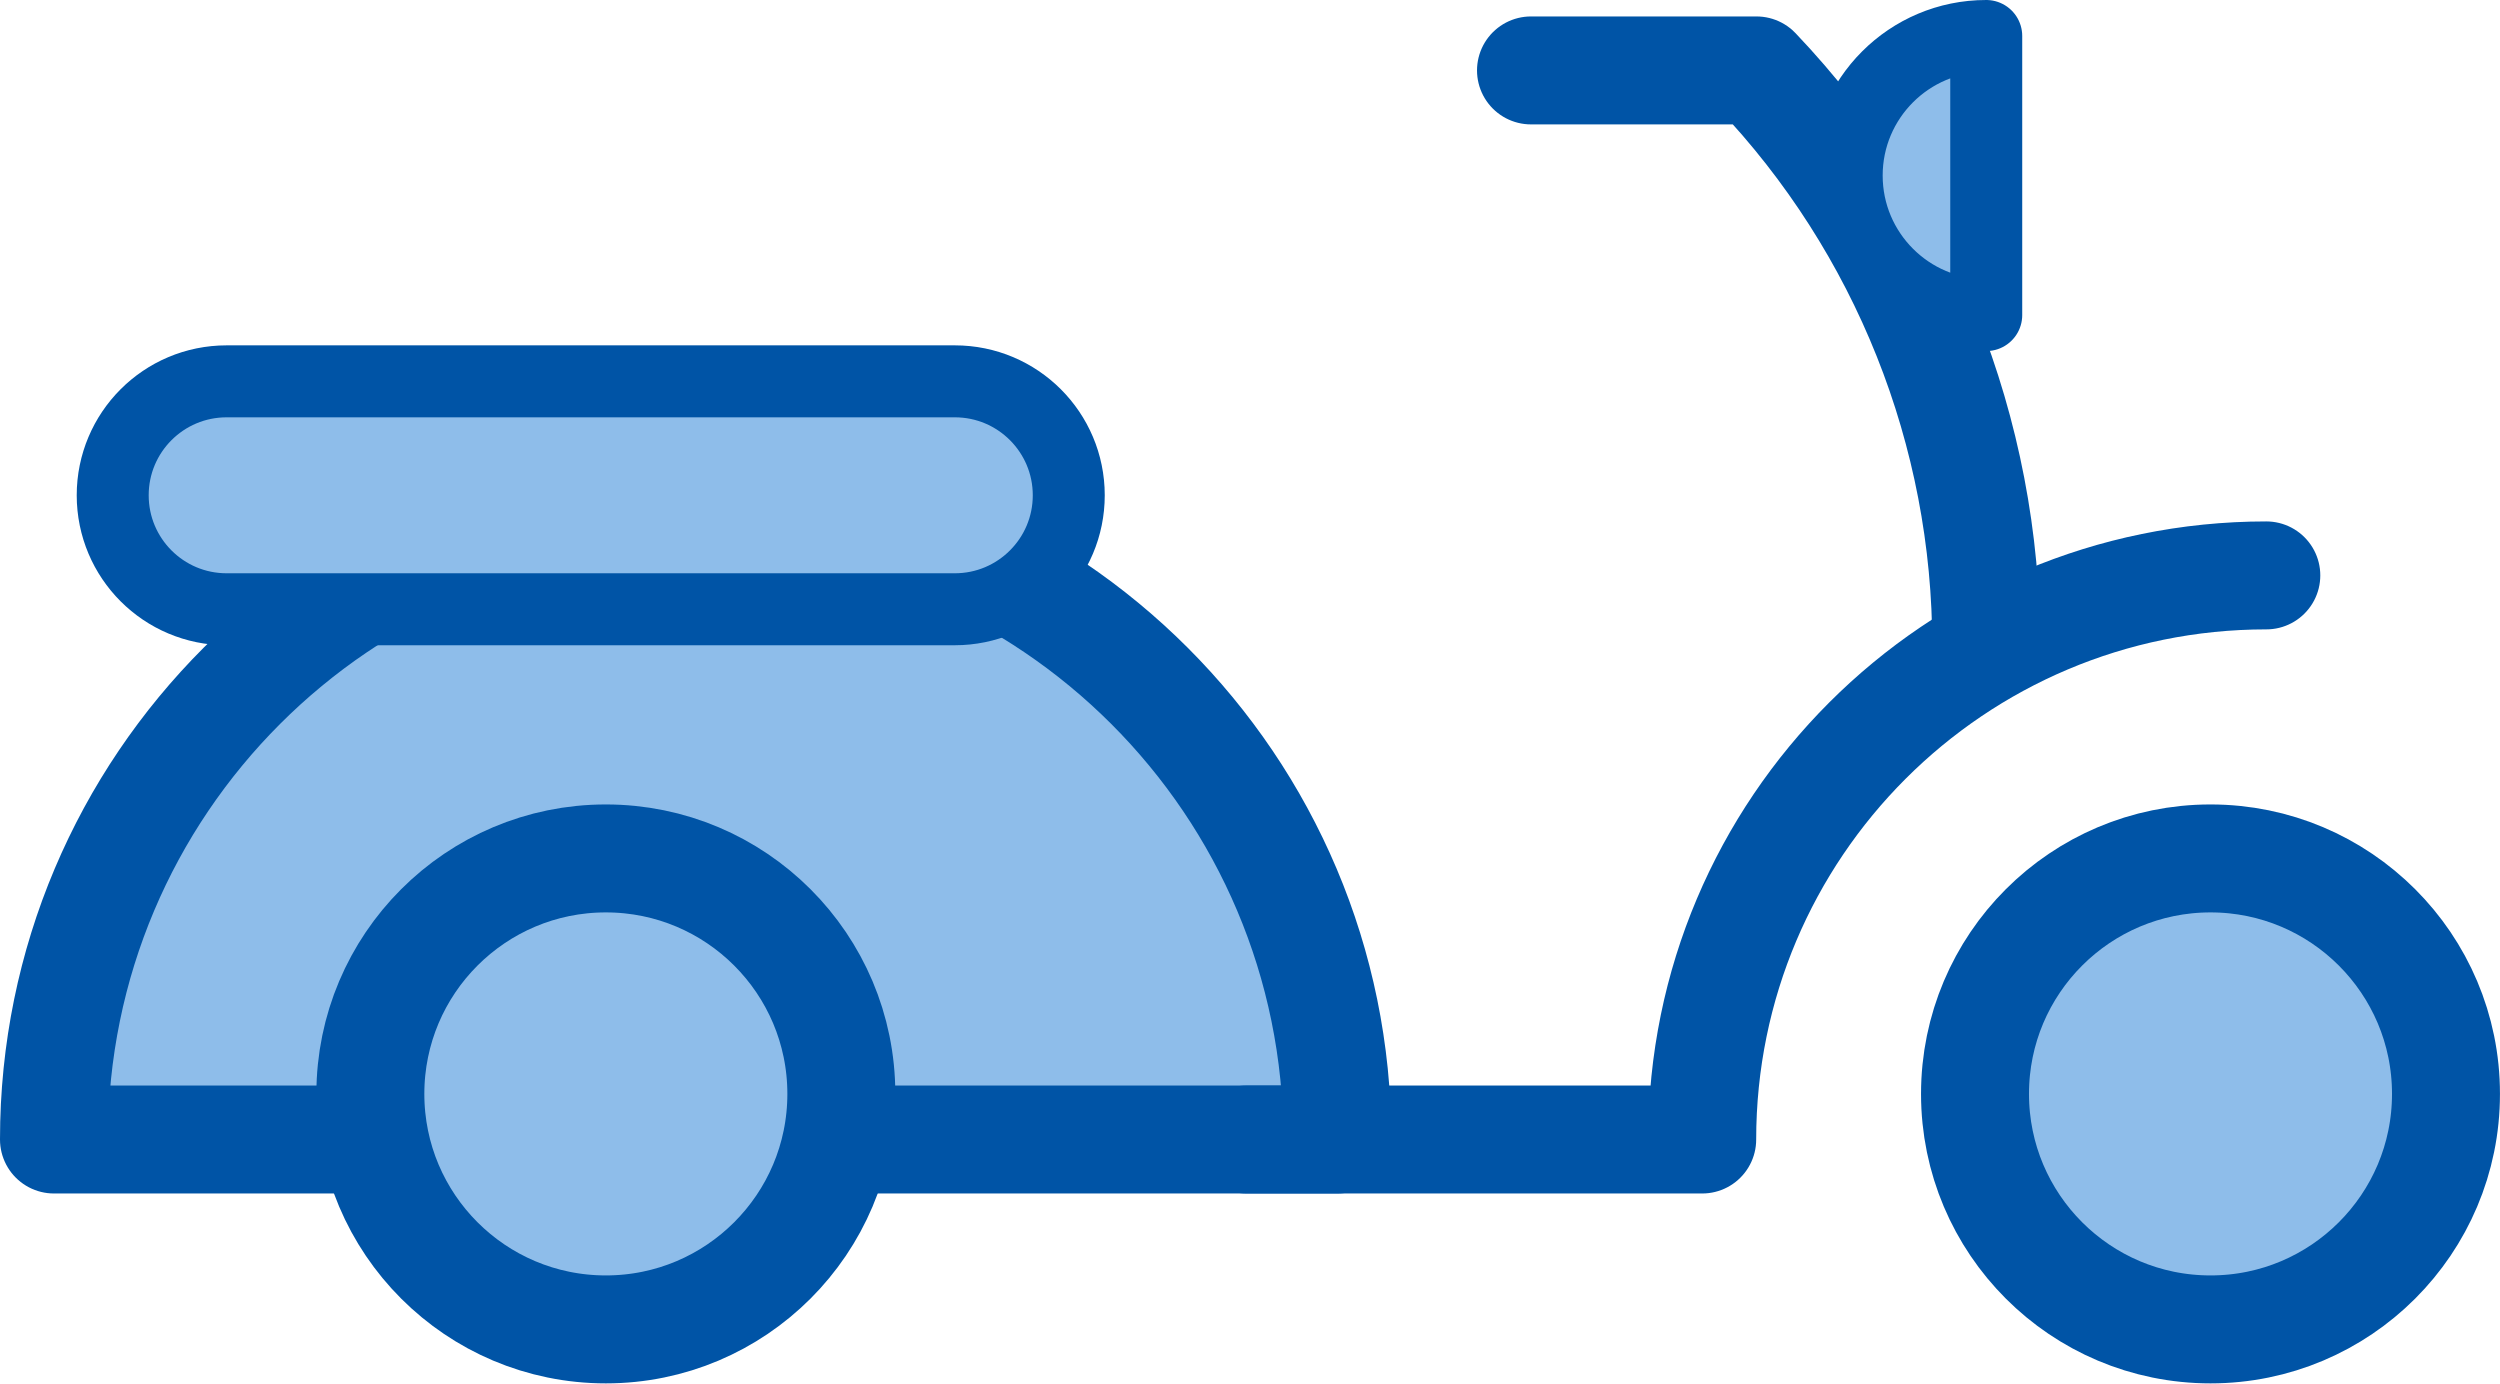
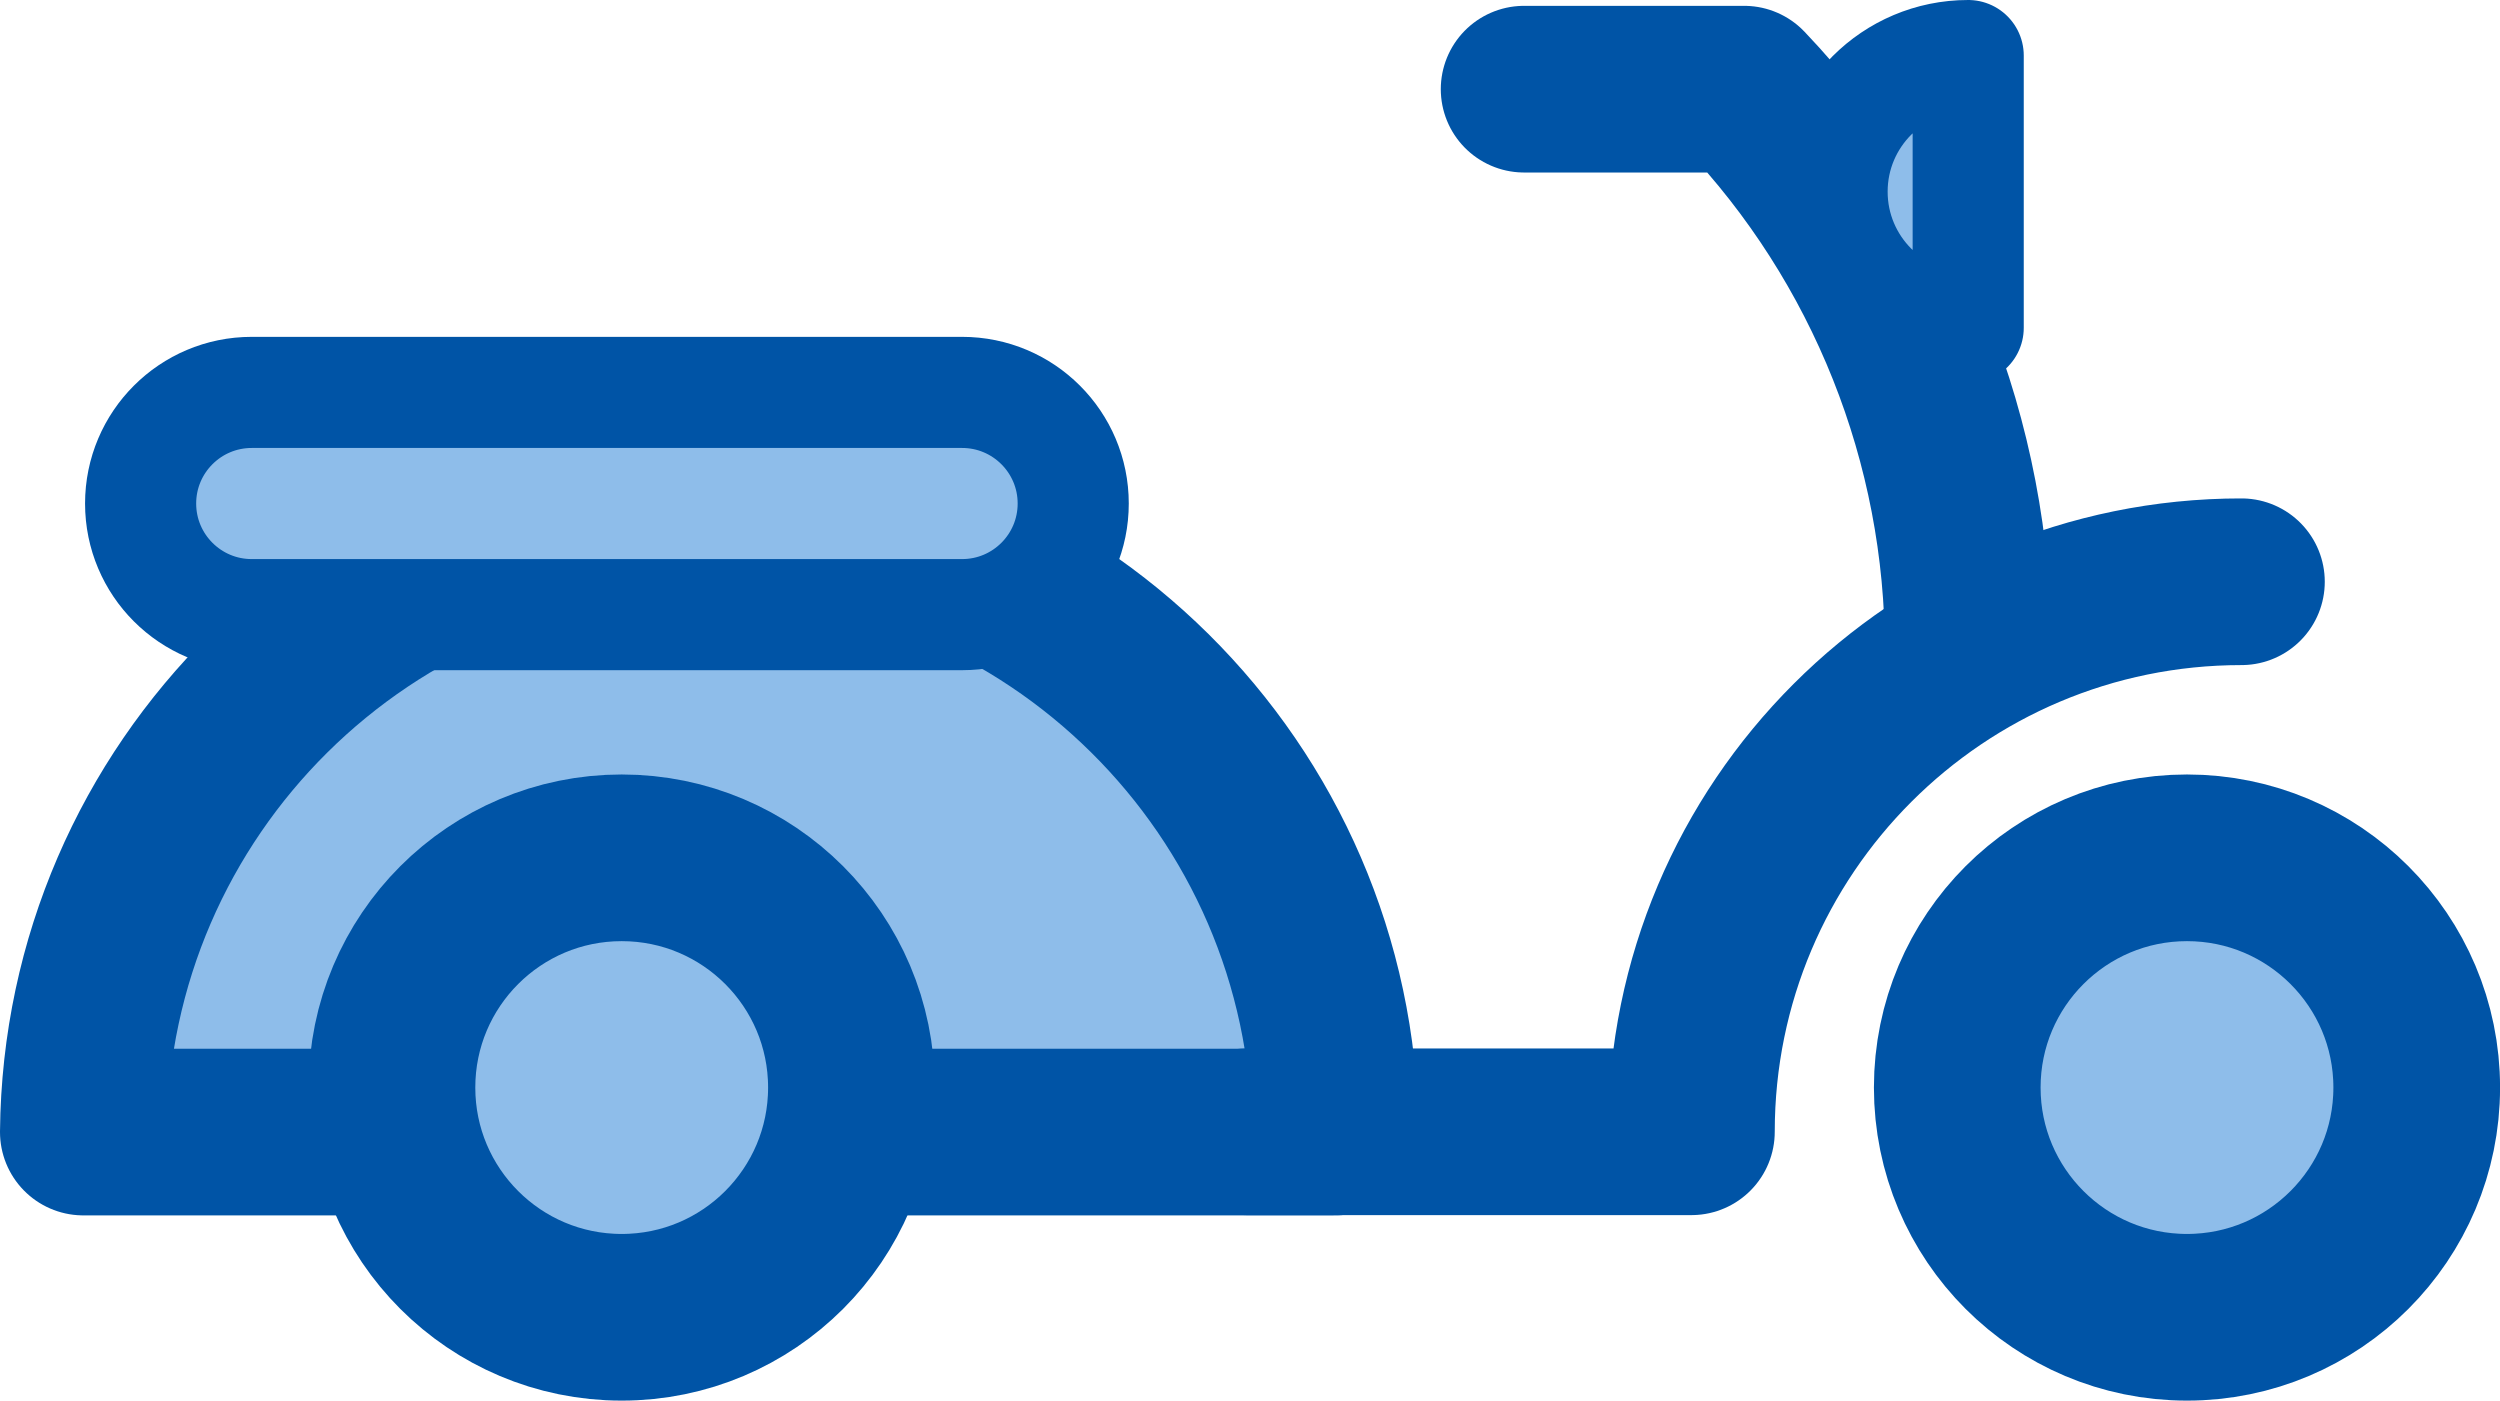
- <svg xmlns="http://www.w3.org/2000/svg" width="69.473" height="38.443" viewBox="0 0 69.473 38.443">
-   <defs>
-     <style>.a,.b{fill:#8ebdea;}.a,.b,.c{stroke:#0054a6;stroke-linecap:round;stroke-linejoin:round;stroke-miterlimit:10;}.a,.c{stroke-width:3px;}.b{stroke-width:2px;}.c{fill:none;}</style>
-   </defs>
-   <g transform="translate(-9.073 -19.414)">
-     <path class="a" d="M46.237,46.52a17.832,17.832,0,0,0-35.664,0Z" transform="translate(0 4.56)" />
-     <circle class="a" cx="6.544" cy="6.544" r="6.544" transform="translate(63.957 43.269)" />
-     <circle class="a" cx="6.544" cy="6.544" r="6.544" transform="translate(19.365 43.269)" />
-     <path class="b" d="M35.026,32.934H14.791a3.166,3.166,0,0,1-3.166-3.166h0A3.166,3.166,0,0,1,14.791,26.6H35.027a3.166,3.166,0,0,1,3.166,3.166h0A3.167,3.167,0,0,1,35.026,32.934Z" transform="translate(0.58 3.411)" />
-     <path class="c" d="M60.276,30.078A15.676,15.676,0,0,0,44.6,45.754H31.94" transform="translate(11.776 5.326)" />
-     <path class="c" d="M37.034,21.031H43.3A23.19,23.19,0,0,1,49.685,37.04" transform="translate(14.584 0.34)" />
-     <path class="b" d="M46.568,20.414a3.878,3.878,0,1,0,0,7.756Z" transform="translate(17.701 0)" />
+ <svg xmlns="http://www.w3.org/2000/svg" width="44.998" height="25.209" viewBox="0 0 44.998 25.209">
+   <g id="start" transform="translate(-9.073 -19.414)">
+     <path id="Path_1264" data-name="Path 1264" d="M33.106,39.955a11.267,11.267,0,0,0-22.533,0Z" transform="translate(0 -0.165)" fill="#8ebdea" stroke="#0054a6" stroke-linecap="round" stroke-linejoin="round" stroke-miterlimit="10" stroke-width="3" />
+     <circle id="Ellipse_355" data-name="Ellipse 355" cx="4.135" cy="4.135" r="4.135" transform="translate(44.302 34.854)" fill="#8ebdea" stroke="#0054a6" stroke-linecap="round" stroke-linejoin="round" stroke-miterlimit="10" stroke-width="3" />
+     <circle id="Ellipse_356" data-name="Ellipse 356" cx="4.135" cy="4.135" r="4.135" transform="translate(16.128 34.854)" fill="#8ebdea" stroke="#0054a6" stroke-linecap="round" stroke-linejoin="round" stroke-miterlimit="10" stroke-width="3" />
+     <path id="Path_1265" data-name="Path 1265" d="M26.41,30.6H13.625a2,2,0,0,1-2-2h0a2,2,0,0,1,2-2H26.411a2,2,0,0,1,2,2h0A2,2,0,0,1,26.41,30.6Z" transform="translate(-0.021 -0.123)" fill="#8ebdea" stroke="#0054a6" stroke-linecap="round" stroke-linejoin="round" stroke-miterlimit="10" stroke-width="2" />
+     <path id="Path_1266" data-name="Path 1266" d="M49.843,30.078a9.9,9.9,0,0,0-9.9,9.9h-8" transform="translate(-0.426 -0.193)" fill="none" stroke="#0054a6" stroke-linecap="round" stroke-linejoin="round" stroke-miterlimit="10" stroke-width="3" />
+     <path id="Path_1267" data-name="Path 1267" d="M37.034,21.031h3.96a14.652,14.652,0,0,1,4.033,10.115" transform="translate(-0.528 -0.012)" fill="none" stroke="#0054a6" stroke-linecap="round" stroke-linejoin="round" stroke-miterlimit="10" stroke-width="3" />
+     <path id="Path_1268" data-name="Path 1268" d="M45.14,20.414a2.45,2.45,0,1,0,0,4.9Z" transform="translate(-0.641 0)" fill="#8ebdea" stroke="#0054a6" stroke-linecap="round" stroke-linejoin="round" stroke-miterlimit="10" stroke-width="2" />
  </g>
</svg>
